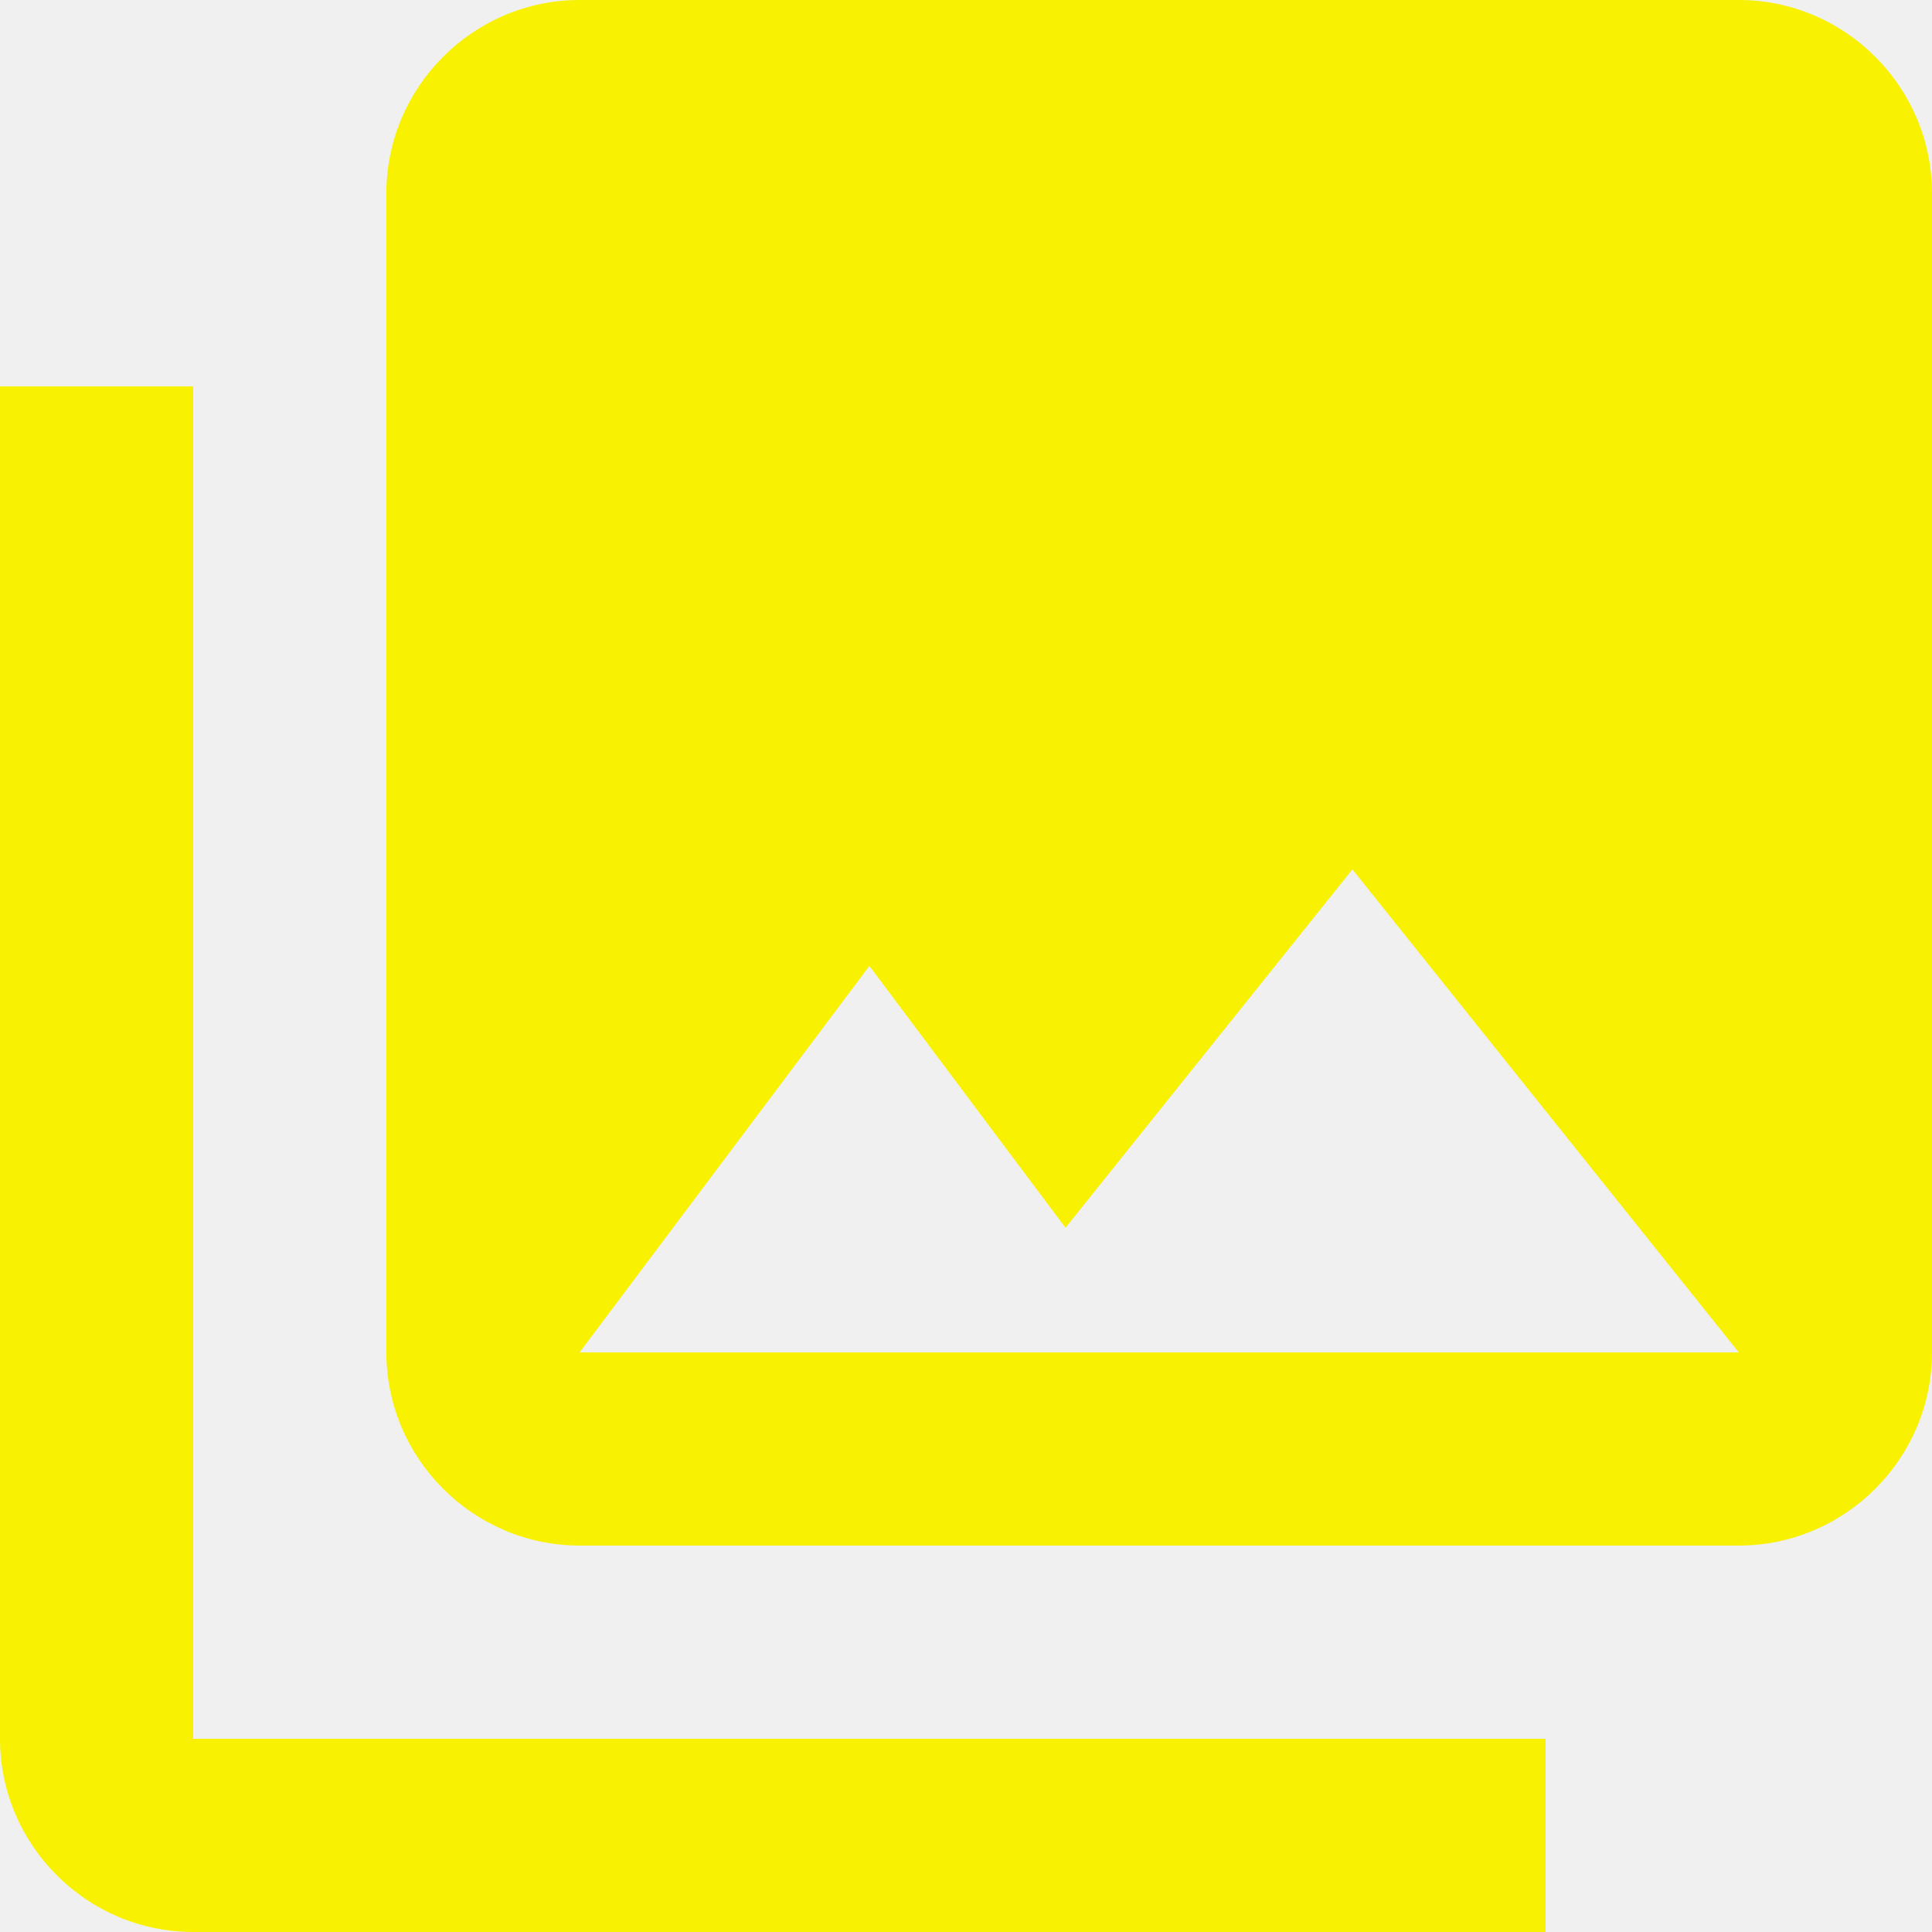
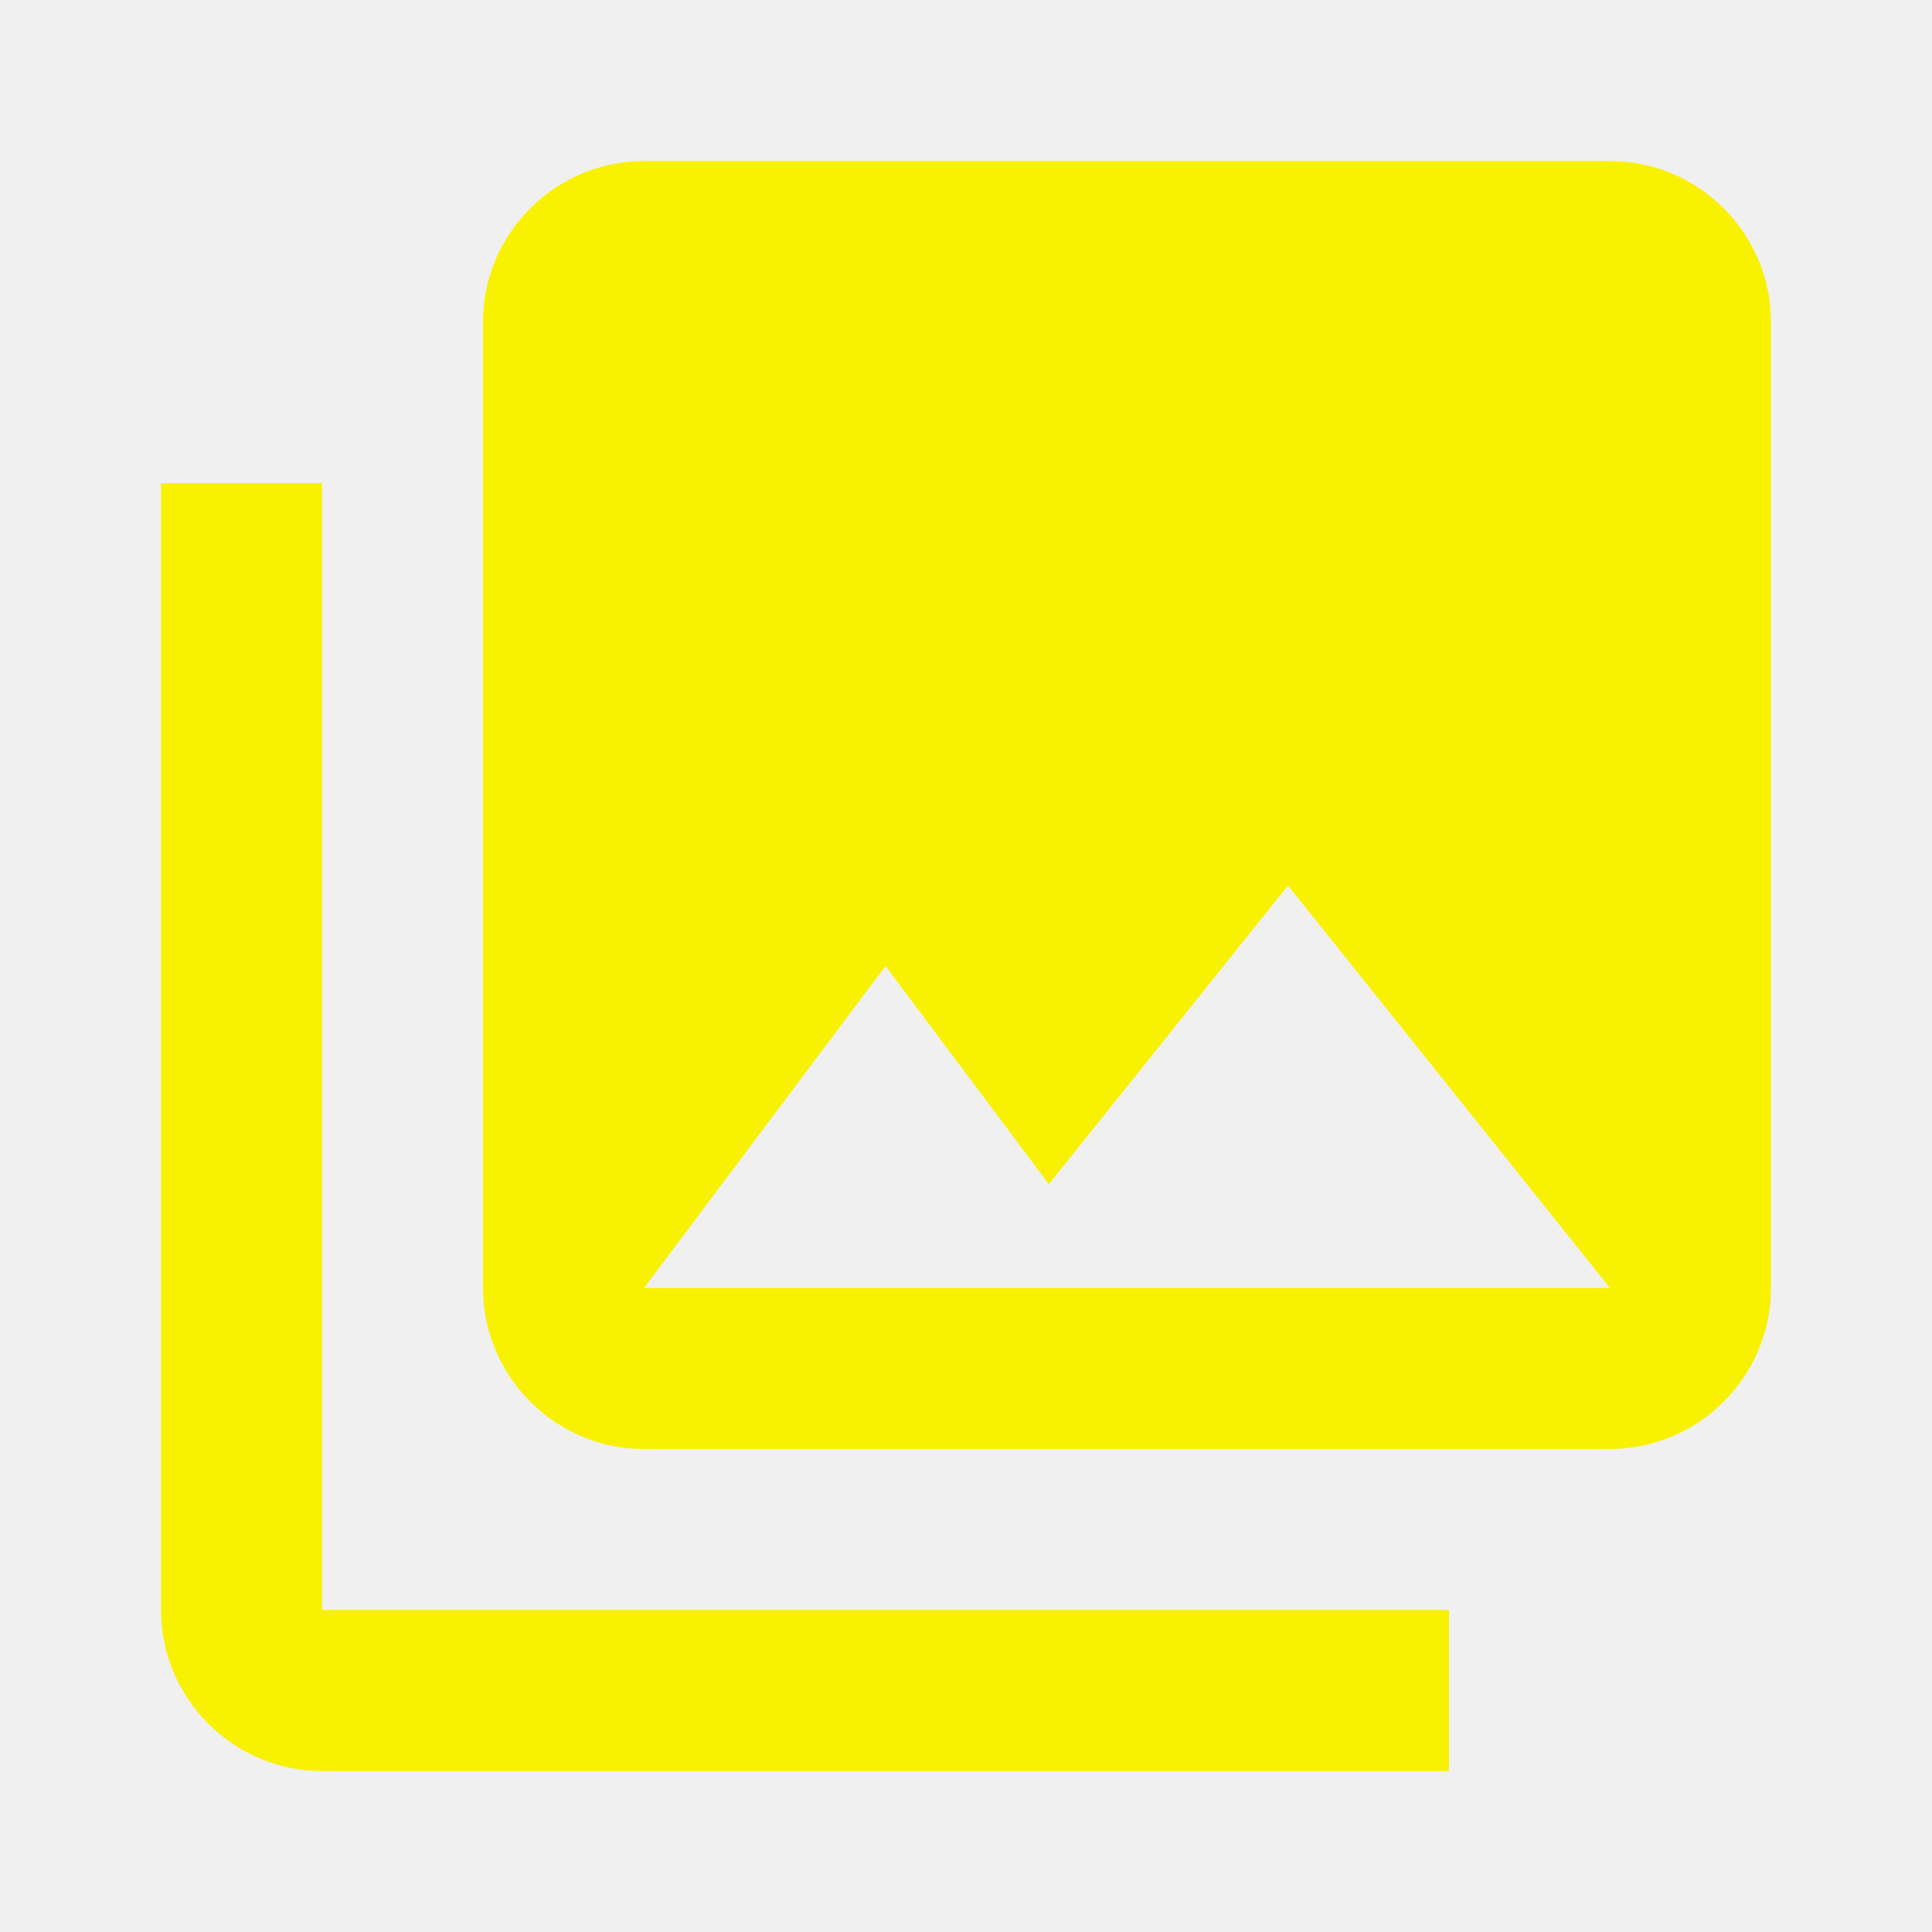
- <svg xmlns="http://www.w3.org/2000/svg" width="26.667" height="26.667" viewBox="0 0 26.667 26.667" fill="none">
-   <defs />
-   <path d="M26.667 18.667L26.667 2.667C26.667 1.2 25.467 0 24 0L8 0C6.533 0 5.333 1.2 5.333 2.667L5.333 18.667C5.333 20.133 6.533 21.333 8 21.333L24 21.333C25.467 21.333 26.667 20.133 26.667 18.667ZM12 13.333L14.707 16.947L18.667 12L24 18.667L8 18.667L12 13.333ZM0 5.333L0 24C0 25.467 1.2 26.667 2.667 26.667L21.333 26.667L21.333 24L2.667 24L2.667 5.333L0 5.333Z" fill="#F8F200" fill-opacity="1" fill-rule="nonzero" />
+ <svg xmlns="http://www.w3.org/2000/svg" width="32" height="32" viewBox="0 0 32 32" fill="none">
+   <defs>
+     <clipPath id="clip15_45">
+       <rect id="collections" width="32" height="32" fill="white" fill-opacity="0" />
+     </clipPath>
+   </defs>
+   <g clip-path="url(#clip15_45)">
+     <path id="Vector" d="M29.333 21.334L29.333 5.333C29.333 3.867 28.133 2.667 26.667 2.667L10.667 2.667C9.2 2.667 8 3.867 8 5.333L8 21.334C8 22.8 9.2 24 10.667 24L26.667 24C28.133 24 29.333 22.8 29.333 21.334ZM14.667 16L17.373 19.613L21.333 14.667L26.667 21.334L10.667 21.334L14.667 16ZM2.667 8L2.667 26.667C2.667 28.133 3.867 29.334 5.333 29.334L24 29.334L24 26.667L5.333 26.667L5.333 8L2.667 8Z" fill="#F8F200" fill-opacity="1" fill-rule="nonzero" />
+   </g>
</svg>
